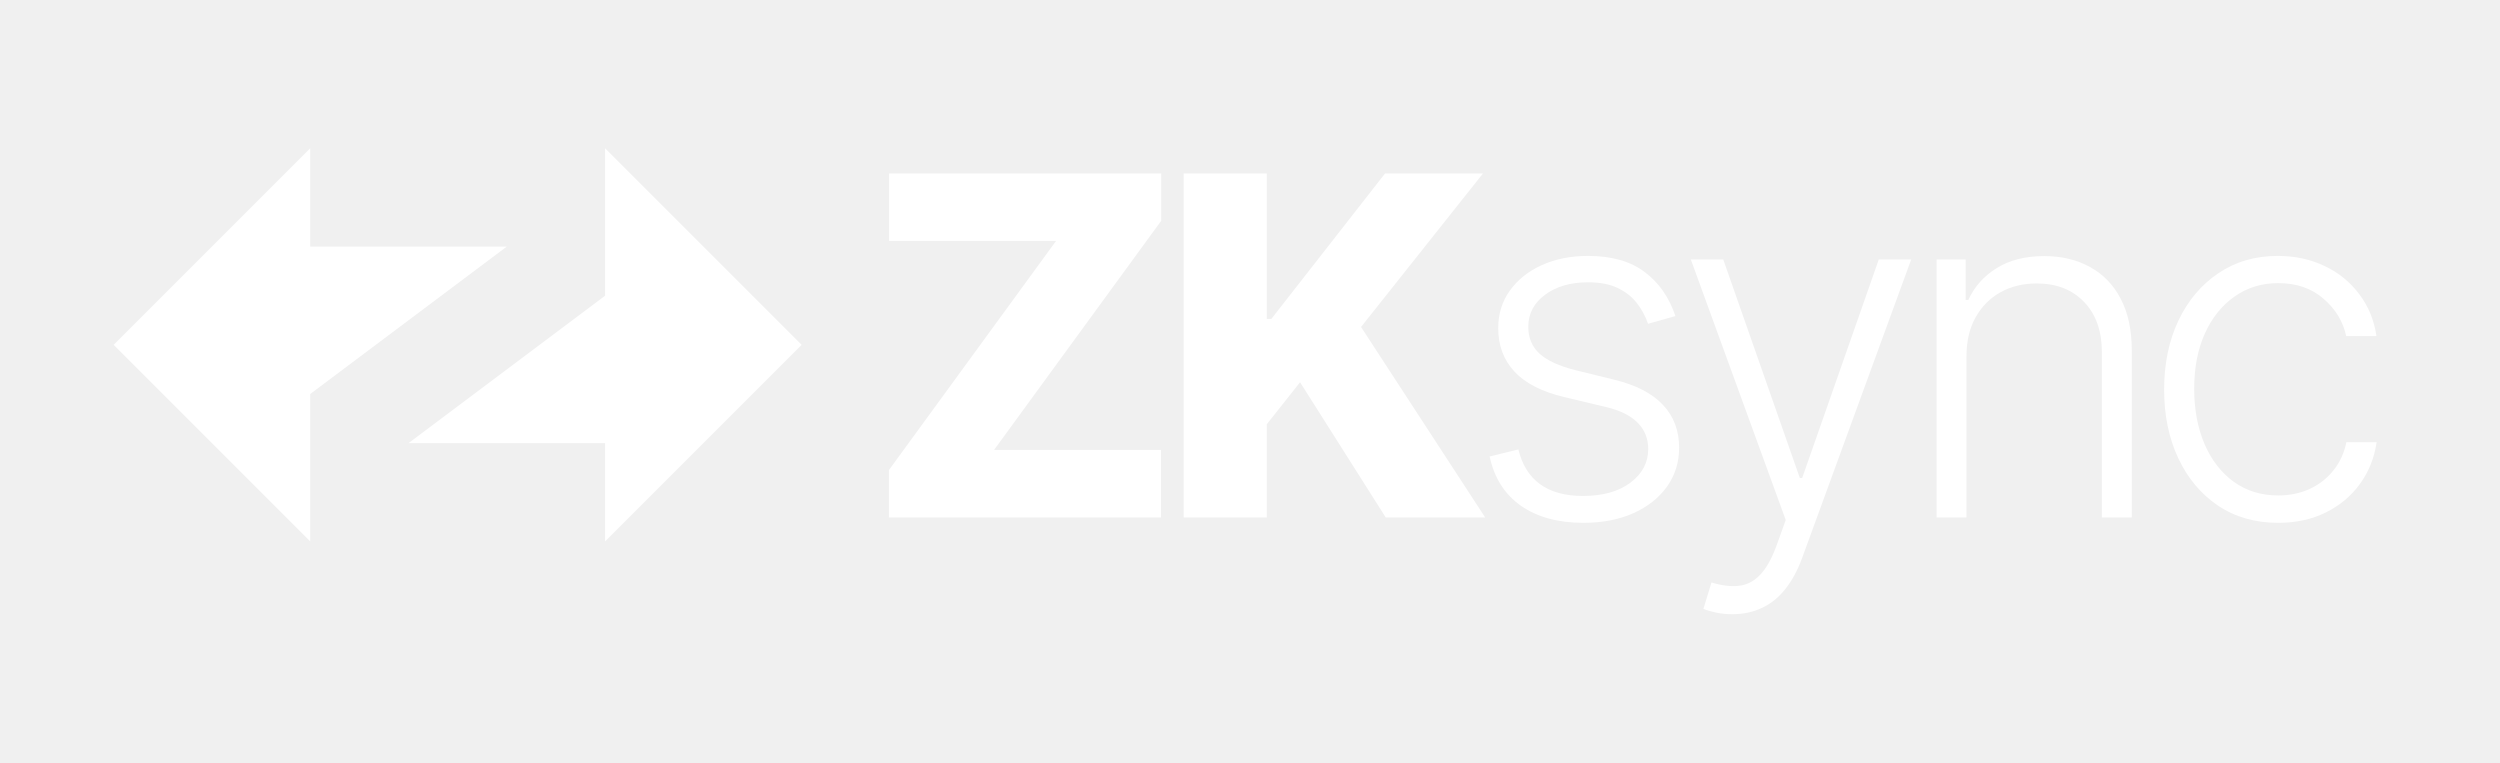
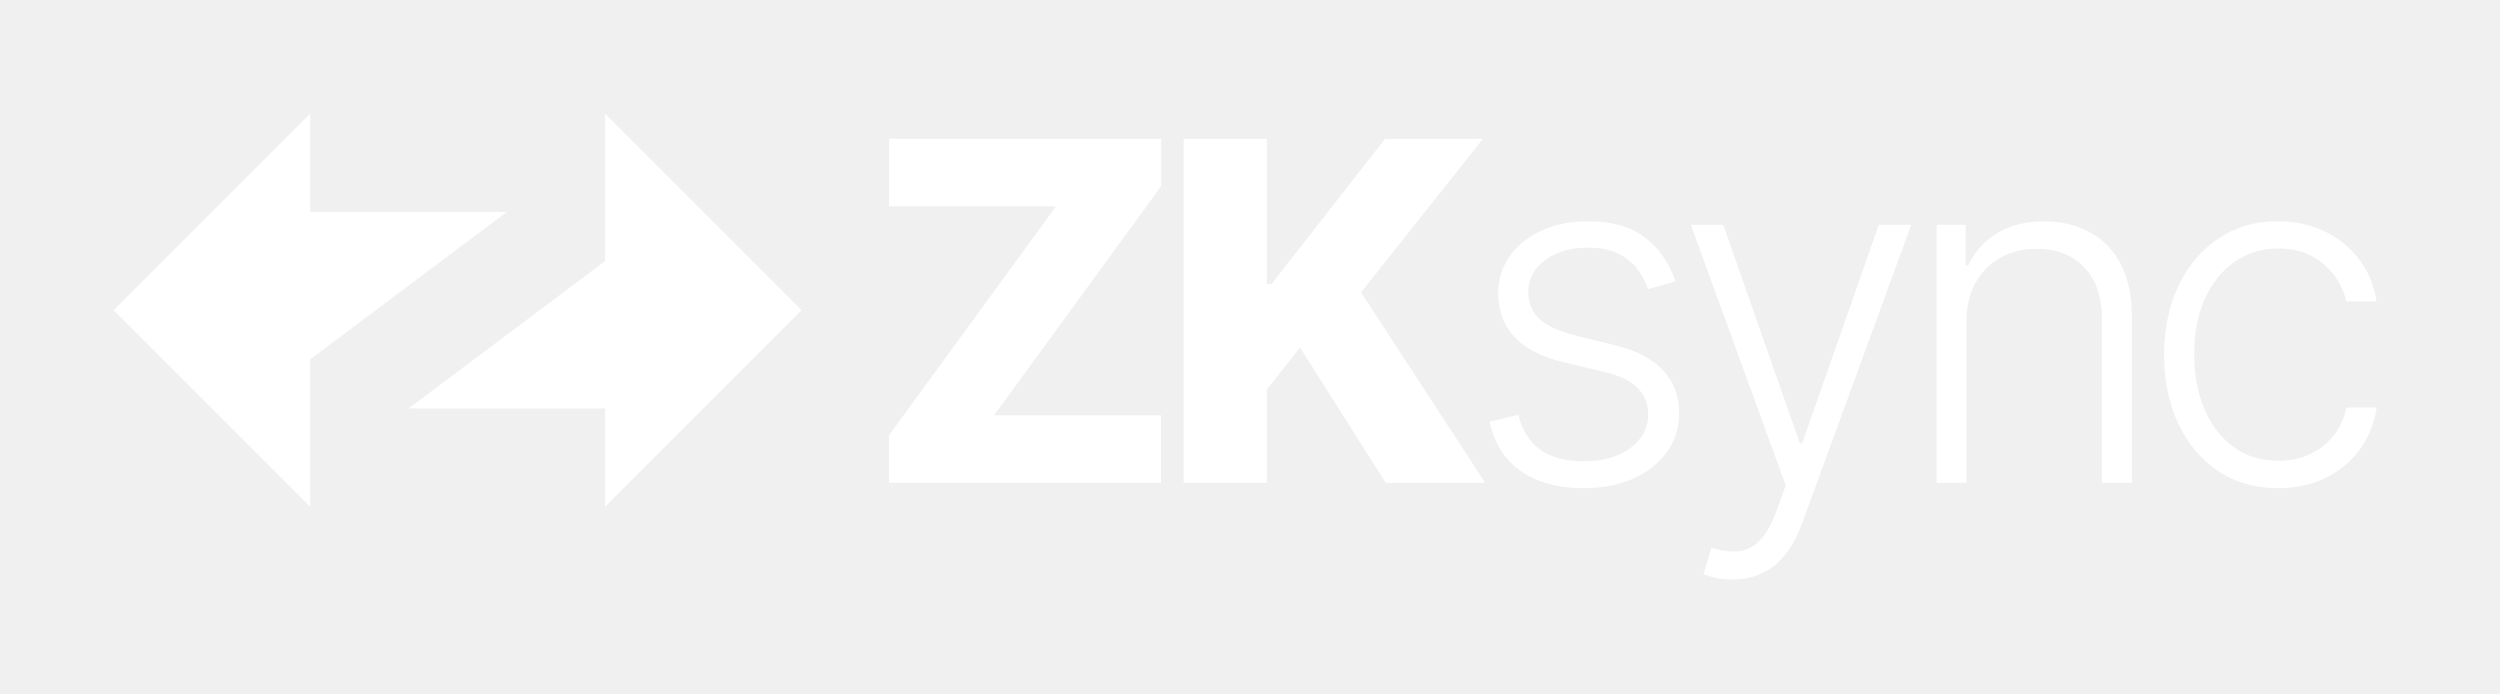
- <svg xmlns="http://www.w3.org/2000/svg" width="200" height="61" viewBox="0 0 220 61" fill="none">
+ <svg xmlns="http://www.w3.org/2000/svg" width="220" height="61" viewBox="0 0 220 61" fill="none">
  <path d="M10 27.298L27.298 10V18.649H44.596L27.298 31.622V44.596L10 27.298Z" fill="white" />
  <path d="M70.542 27.298L53.245 44.596V35.947H35.947L53.245 22.973V10L70.542 27.298Z" fill="white" />
  <path d="M104.162 42.486V12.213H111.479V25.014H111.878L121.885 12.213H130.503L119.771 25.724L130.695 42.486H121.944L114.406 30.587L111.479 34.282V42.486H104.162Z" fill="white" />
  <path d="M78.224 42.486V38.318L92.931 18.155H78.239V12.213H102.185V16.382L87.477 36.544H102.17V42.486H78.224Z" fill="white" />
  <path d="M200.48 42.959C198.45 42.959 196.681 42.451 195.173 41.436C193.675 40.422 192.513 39.032 191.685 37.268C190.857 35.504 190.443 33.494 190.443 31.237C190.443 28.961 190.862 26.936 191.7 25.162C192.547 23.388 193.72 21.999 195.217 20.994C196.716 19.979 198.455 19.471 200.435 19.471C201.953 19.471 203.328 19.767 204.559 20.358C205.791 20.939 206.806 21.762 207.604 22.826C208.413 23.881 208.92 25.113 209.127 26.522H206.466C206.19 25.241 205.525 24.147 204.471 23.24C203.426 22.324 202.096 21.866 200.48 21.866C199.031 21.866 197.75 22.26 196.637 23.048C195.523 23.827 194.651 24.916 194.02 26.315C193.399 27.704 193.089 29.316 193.089 31.148C193.089 32.991 193.395 34.622 194.006 36.041C194.616 37.45 195.474 38.554 196.578 39.352C197.691 40.151 198.992 40.55 200.48 40.55C201.485 40.55 202.401 40.362 203.229 39.988C204.067 39.603 204.767 39.062 205.328 38.362C205.9 37.662 206.284 36.83 206.481 35.864H209.142C208.945 37.234 208.457 38.456 207.678 39.53C206.91 40.594 205.91 41.431 204.678 42.042C203.456 42.653 202.057 42.959 200.48 42.959Z" fill="white" />
  <path d="M173.051 28.296V42.486H170.419V19.782H172.977V23.344H173.213C173.745 22.181 174.573 21.25 175.697 20.55C176.83 19.841 178.229 19.486 179.895 19.486C181.422 19.486 182.762 19.806 183.915 20.447C185.078 21.077 185.98 22.009 186.62 23.24C187.271 24.472 187.596 25.985 187.596 27.778V42.486H184.965V27.941C184.965 26.078 184.442 24.605 183.398 23.521C182.363 22.437 180.974 21.895 179.229 21.895C178.037 21.895 176.978 22.151 176.051 22.664C175.125 23.176 174.391 23.915 173.849 24.881C173.317 25.837 173.051 26.975 173.051 28.296Z" fill="white" />
  <path d="M152.443 51C151.921 51 151.433 50.951 150.98 50.852C150.527 50.754 150.167 50.645 149.901 50.527L150.61 48.206C151.507 48.482 152.305 48.581 153.005 48.502C153.705 48.433 154.326 48.118 154.868 47.556C155.409 47.004 155.892 46.157 156.316 45.014L157.144 42.708L148.792 19.782H151.645L158.385 39.012H158.592L165.333 19.782H168.186L158.578 46.078C158.174 47.172 157.676 48.083 157.085 48.813C156.493 49.552 155.809 50.098 155.03 50.453C154.261 50.818 153.399 51 152.443 51Z" fill="white" />
  <path d="M147.438 24.763L145.029 25.443C144.792 24.763 144.457 24.147 144.023 23.595C143.59 23.043 143.023 22.605 142.323 22.279C141.634 21.954 140.776 21.792 139.752 21.792C138.214 21.792 136.953 22.156 135.967 22.886C134.982 23.615 134.489 24.556 134.489 25.709C134.489 26.684 134.824 27.478 135.494 28.089C136.174 28.69 137.219 29.168 138.628 29.523L142.057 30.365C143.959 30.828 145.383 31.562 146.329 32.568C147.285 33.573 147.763 34.834 147.763 36.352C147.763 37.633 147.408 38.771 146.699 39.766C145.989 40.761 144.999 41.545 143.728 42.116C142.466 42.678 141.003 42.959 139.338 42.959C137.12 42.959 135.292 42.461 133.854 41.466C132.415 40.461 131.493 39.012 131.089 37.12L133.617 36.499C133.942 37.849 134.578 38.869 135.524 39.559C136.48 40.249 137.736 40.594 139.293 40.594C141.037 40.594 142.432 40.205 143.476 39.426C144.521 38.638 145.043 37.652 145.043 36.47C145.043 35.553 144.738 34.785 144.127 34.164C143.516 33.533 142.589 33.07 141.348 32.774L137.638 31.888C135.667 31.415 134.208 30.666 133.262 29.641C132.316 28.616 131.843 27.345 131.843 25.827C131.843 24.576 132.183 23.477 132.863 22.531C133.543 21.575 134.479 20.826 135.672 20.284C136.864 19.742 138.224 19.471 139.752 19.471C141.831 19.471 143.491 19.944 144.733 20.89C145.984 21.826 146.886 23.117 147.438 24.763Z" fill="white" />
</svg>
